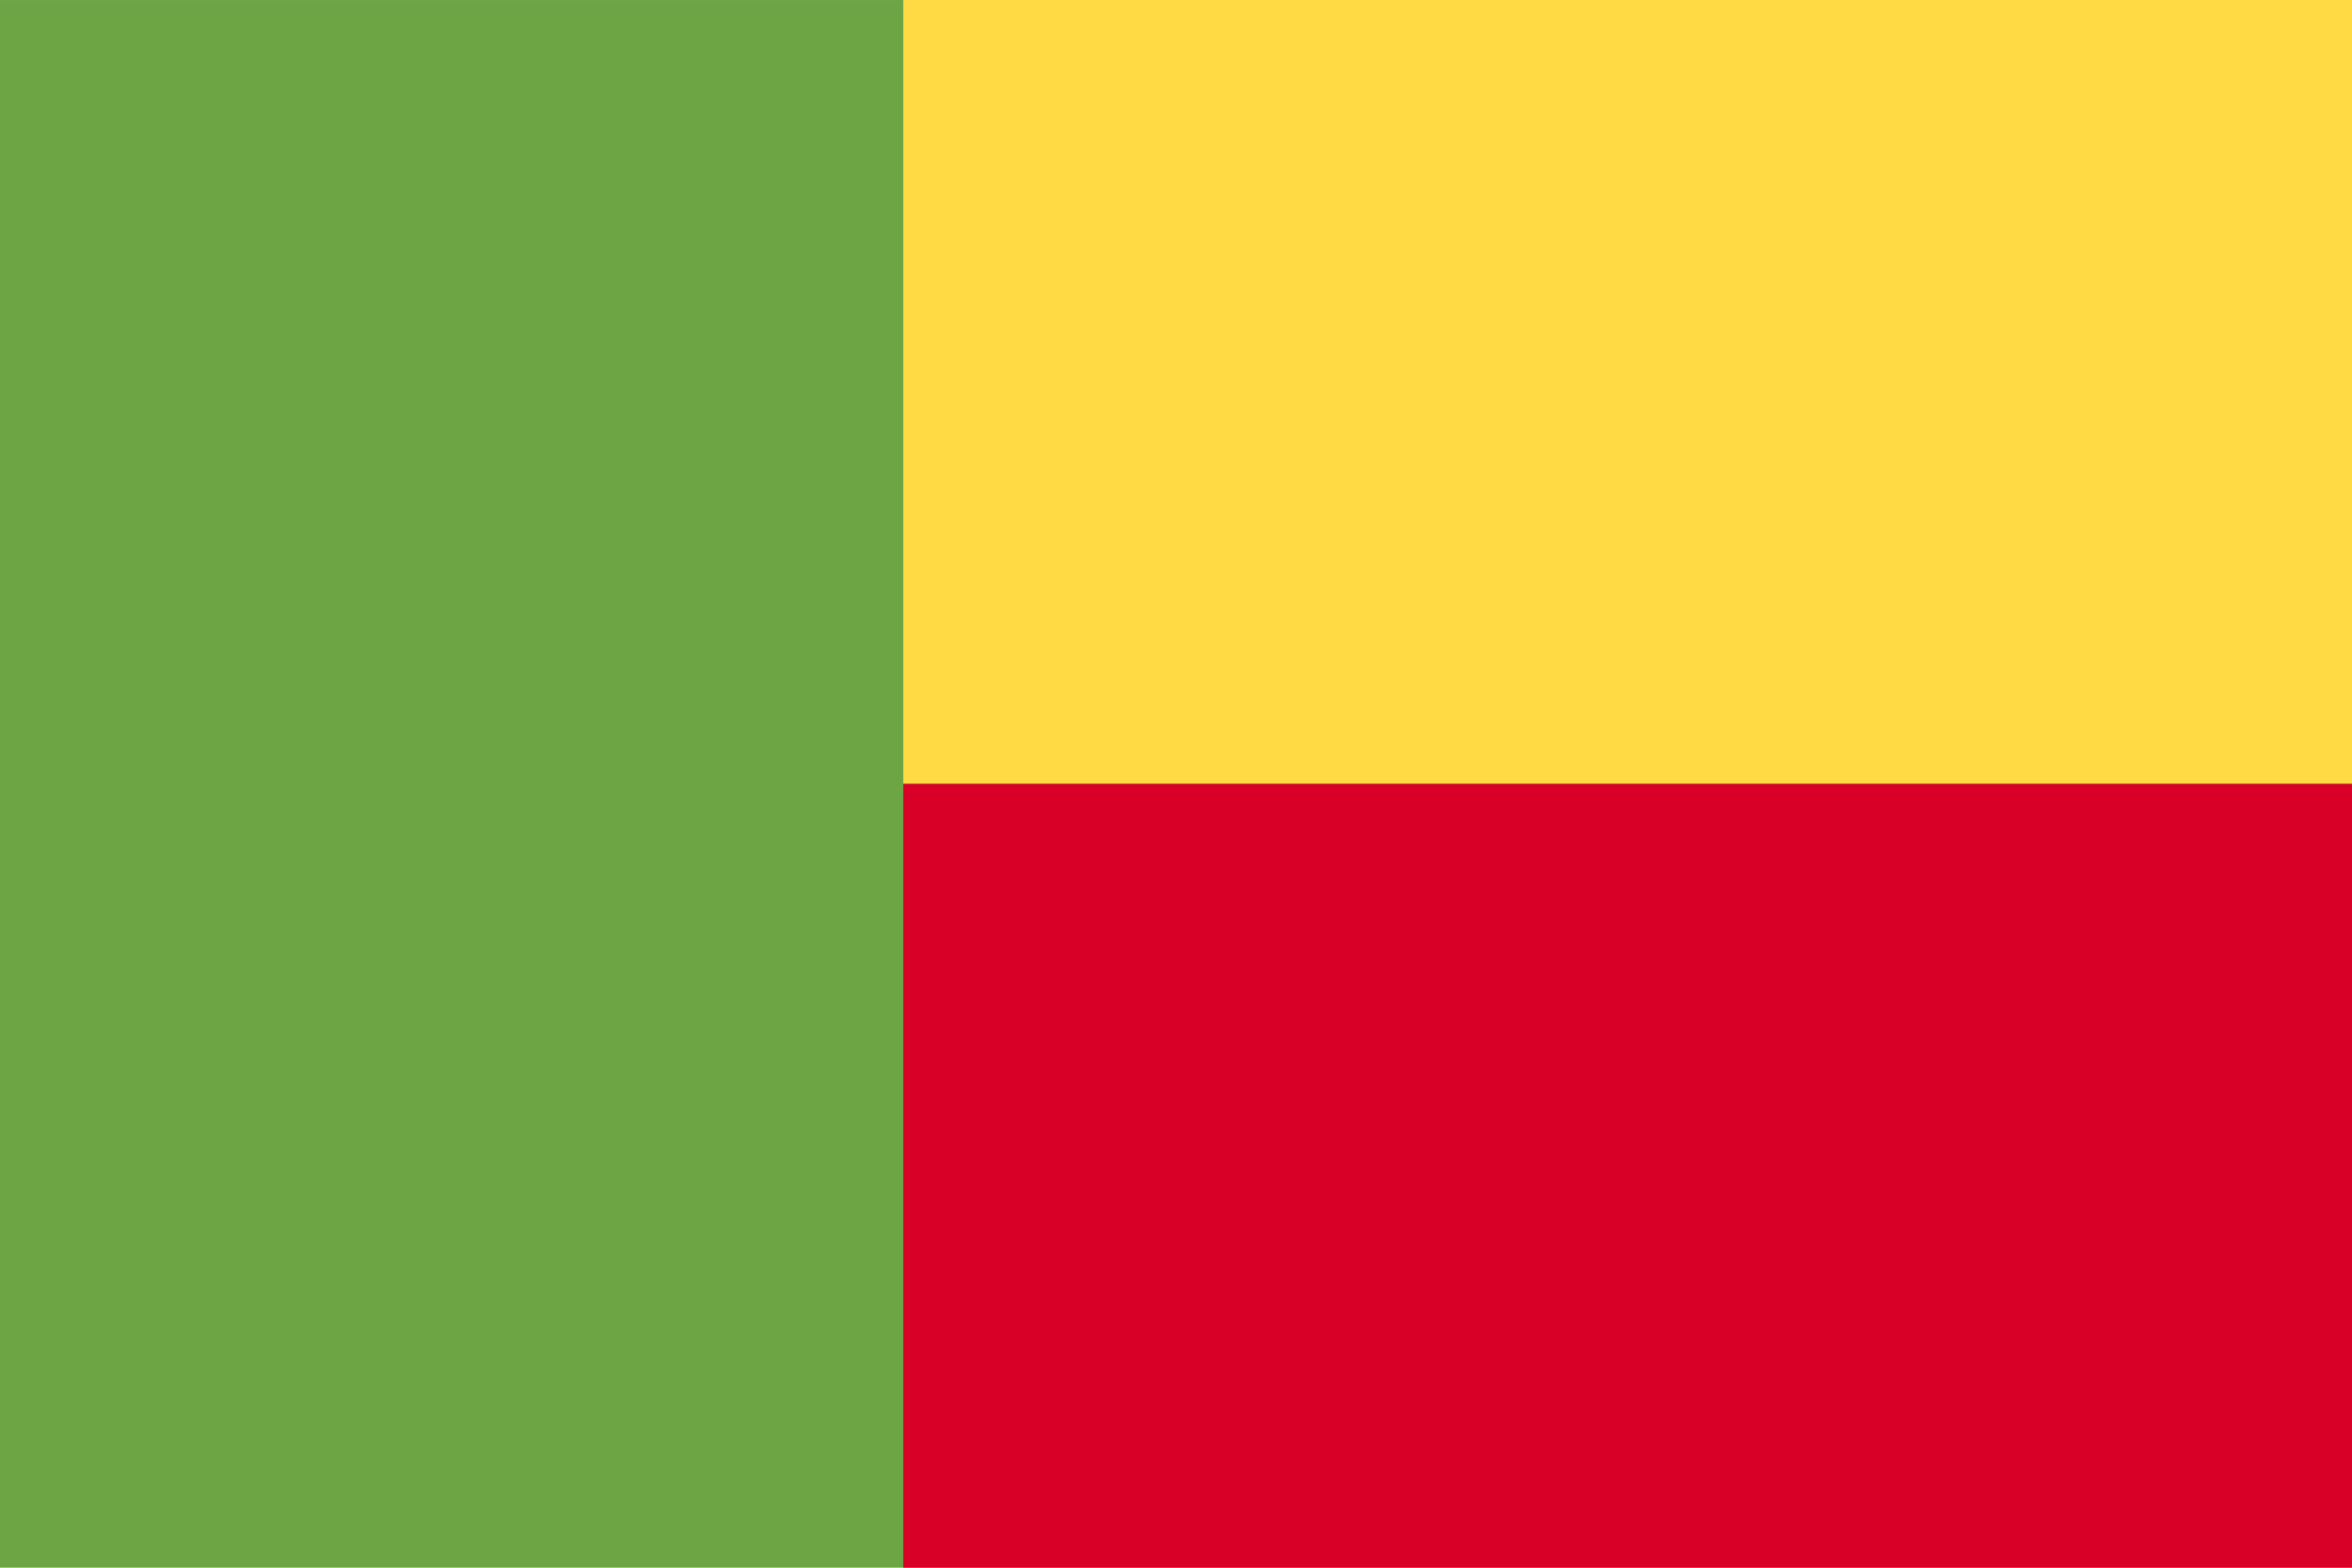
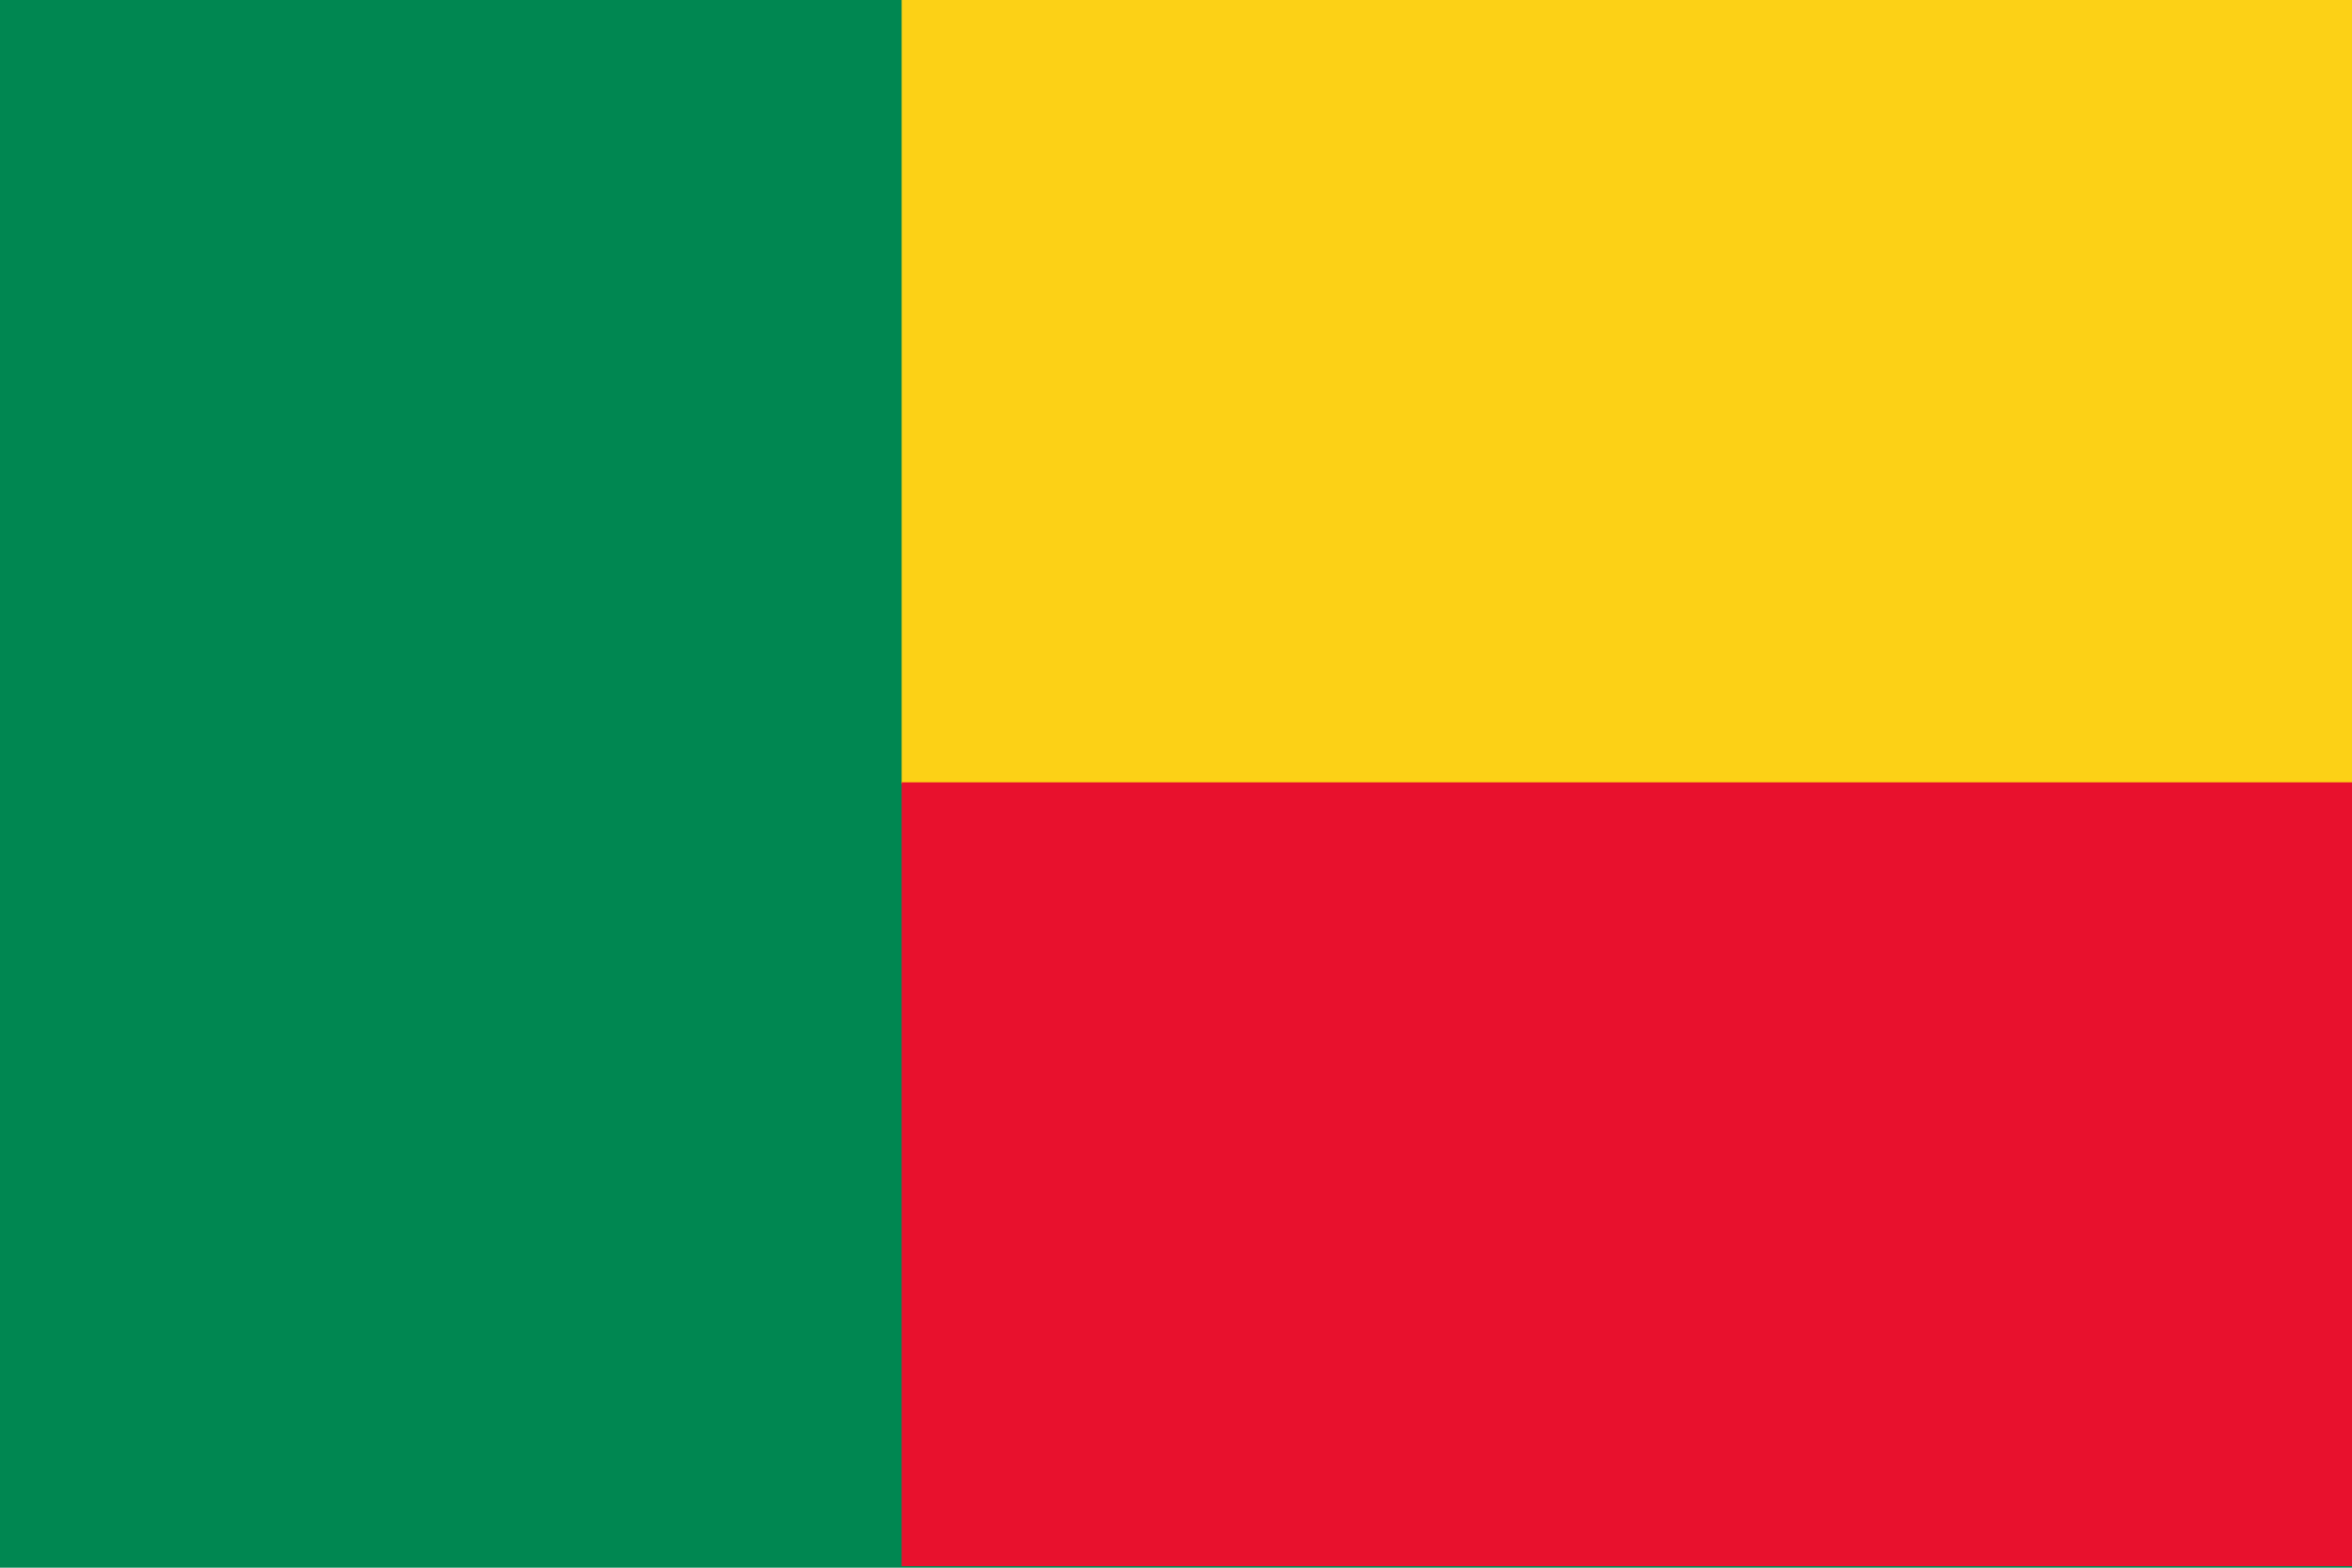
- <svg xmlns="http://www.w3.org/2000/svg" viewBox="0 85.333 512 341.333">
-   <rect y="85.337" fill="#6DA544" width="512" height="341.326" />
-   <rect x="196.641" y="85.337" fill="#FFDA44" width="315.359" height="170.663" />
-   <rect x="196.641" y="256" fill="#D80027" width="315.359" height="170.663" />
+ <svg xmlns="http://www.w3.org/2000/svg" viewBox="0 85.333 513 342">
+   <rect y="85.333" fill="#008751" width="513" height="342" />
+   <rect x="196.666" y="85.333" fill="#fcd116" width="316.334" height="171" />
+   <rect x="196.666" y="256" fill="#e8112d" width="316.334" height="171" />
</svg>
